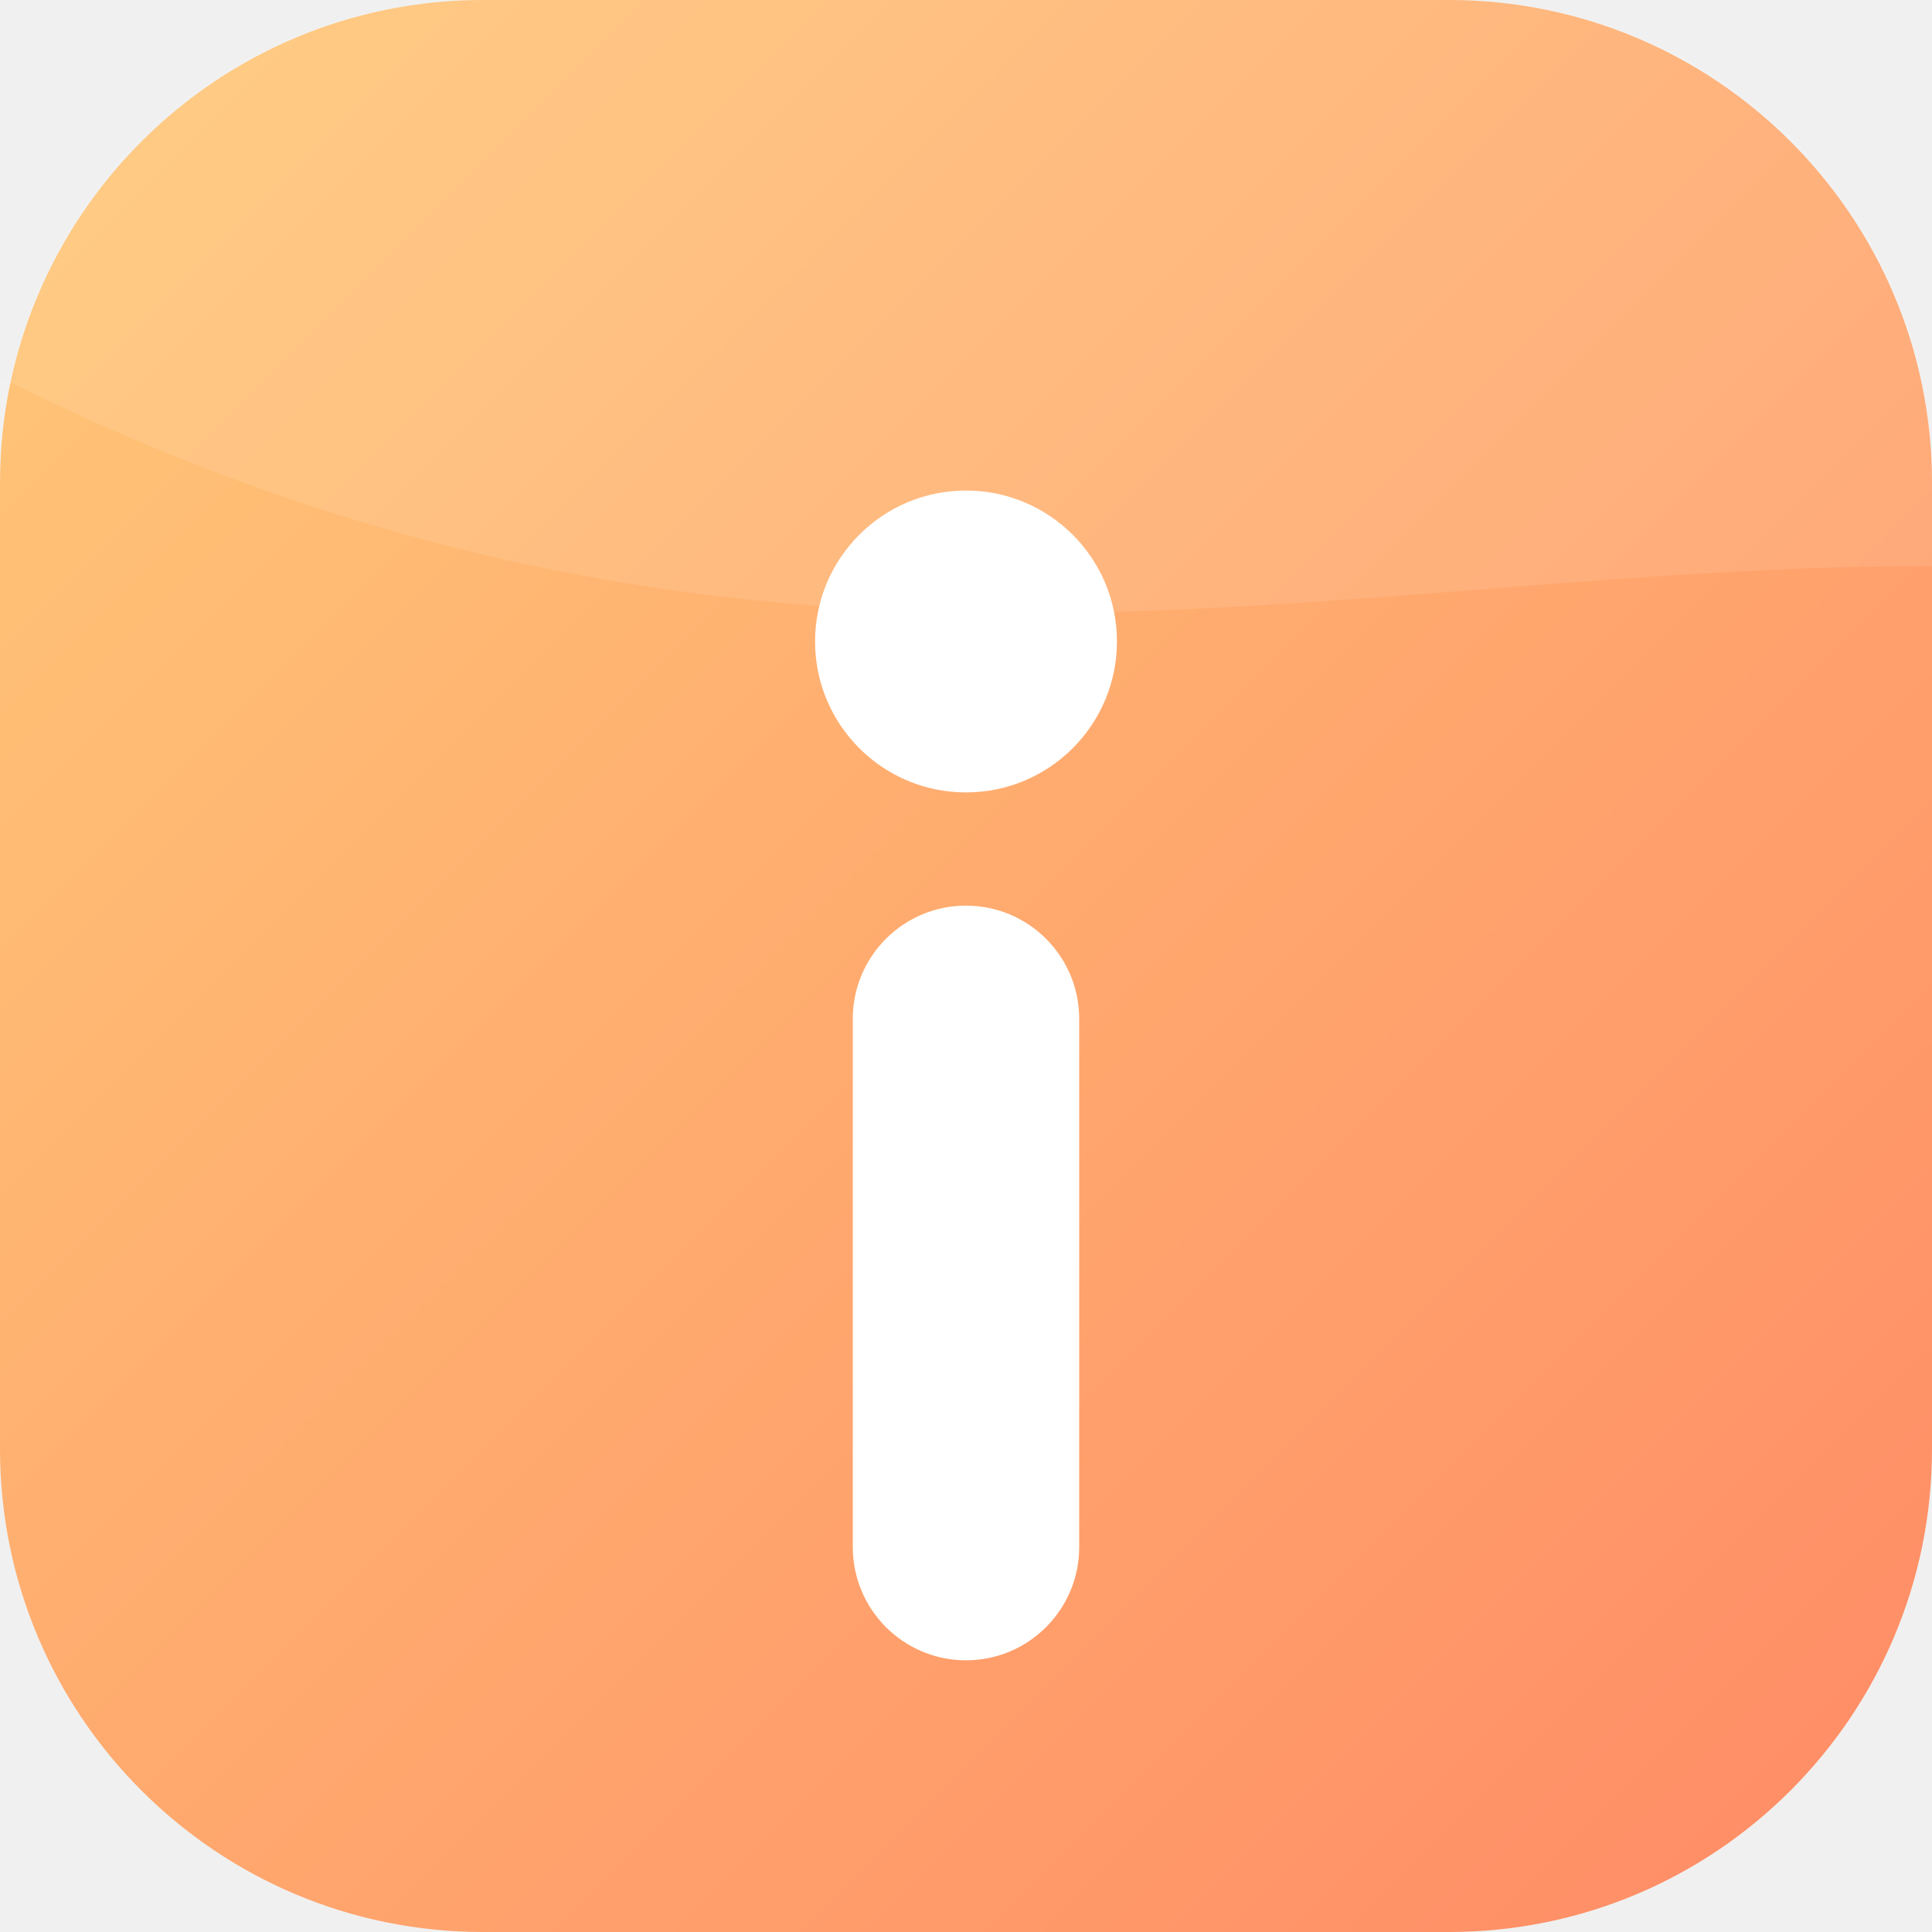
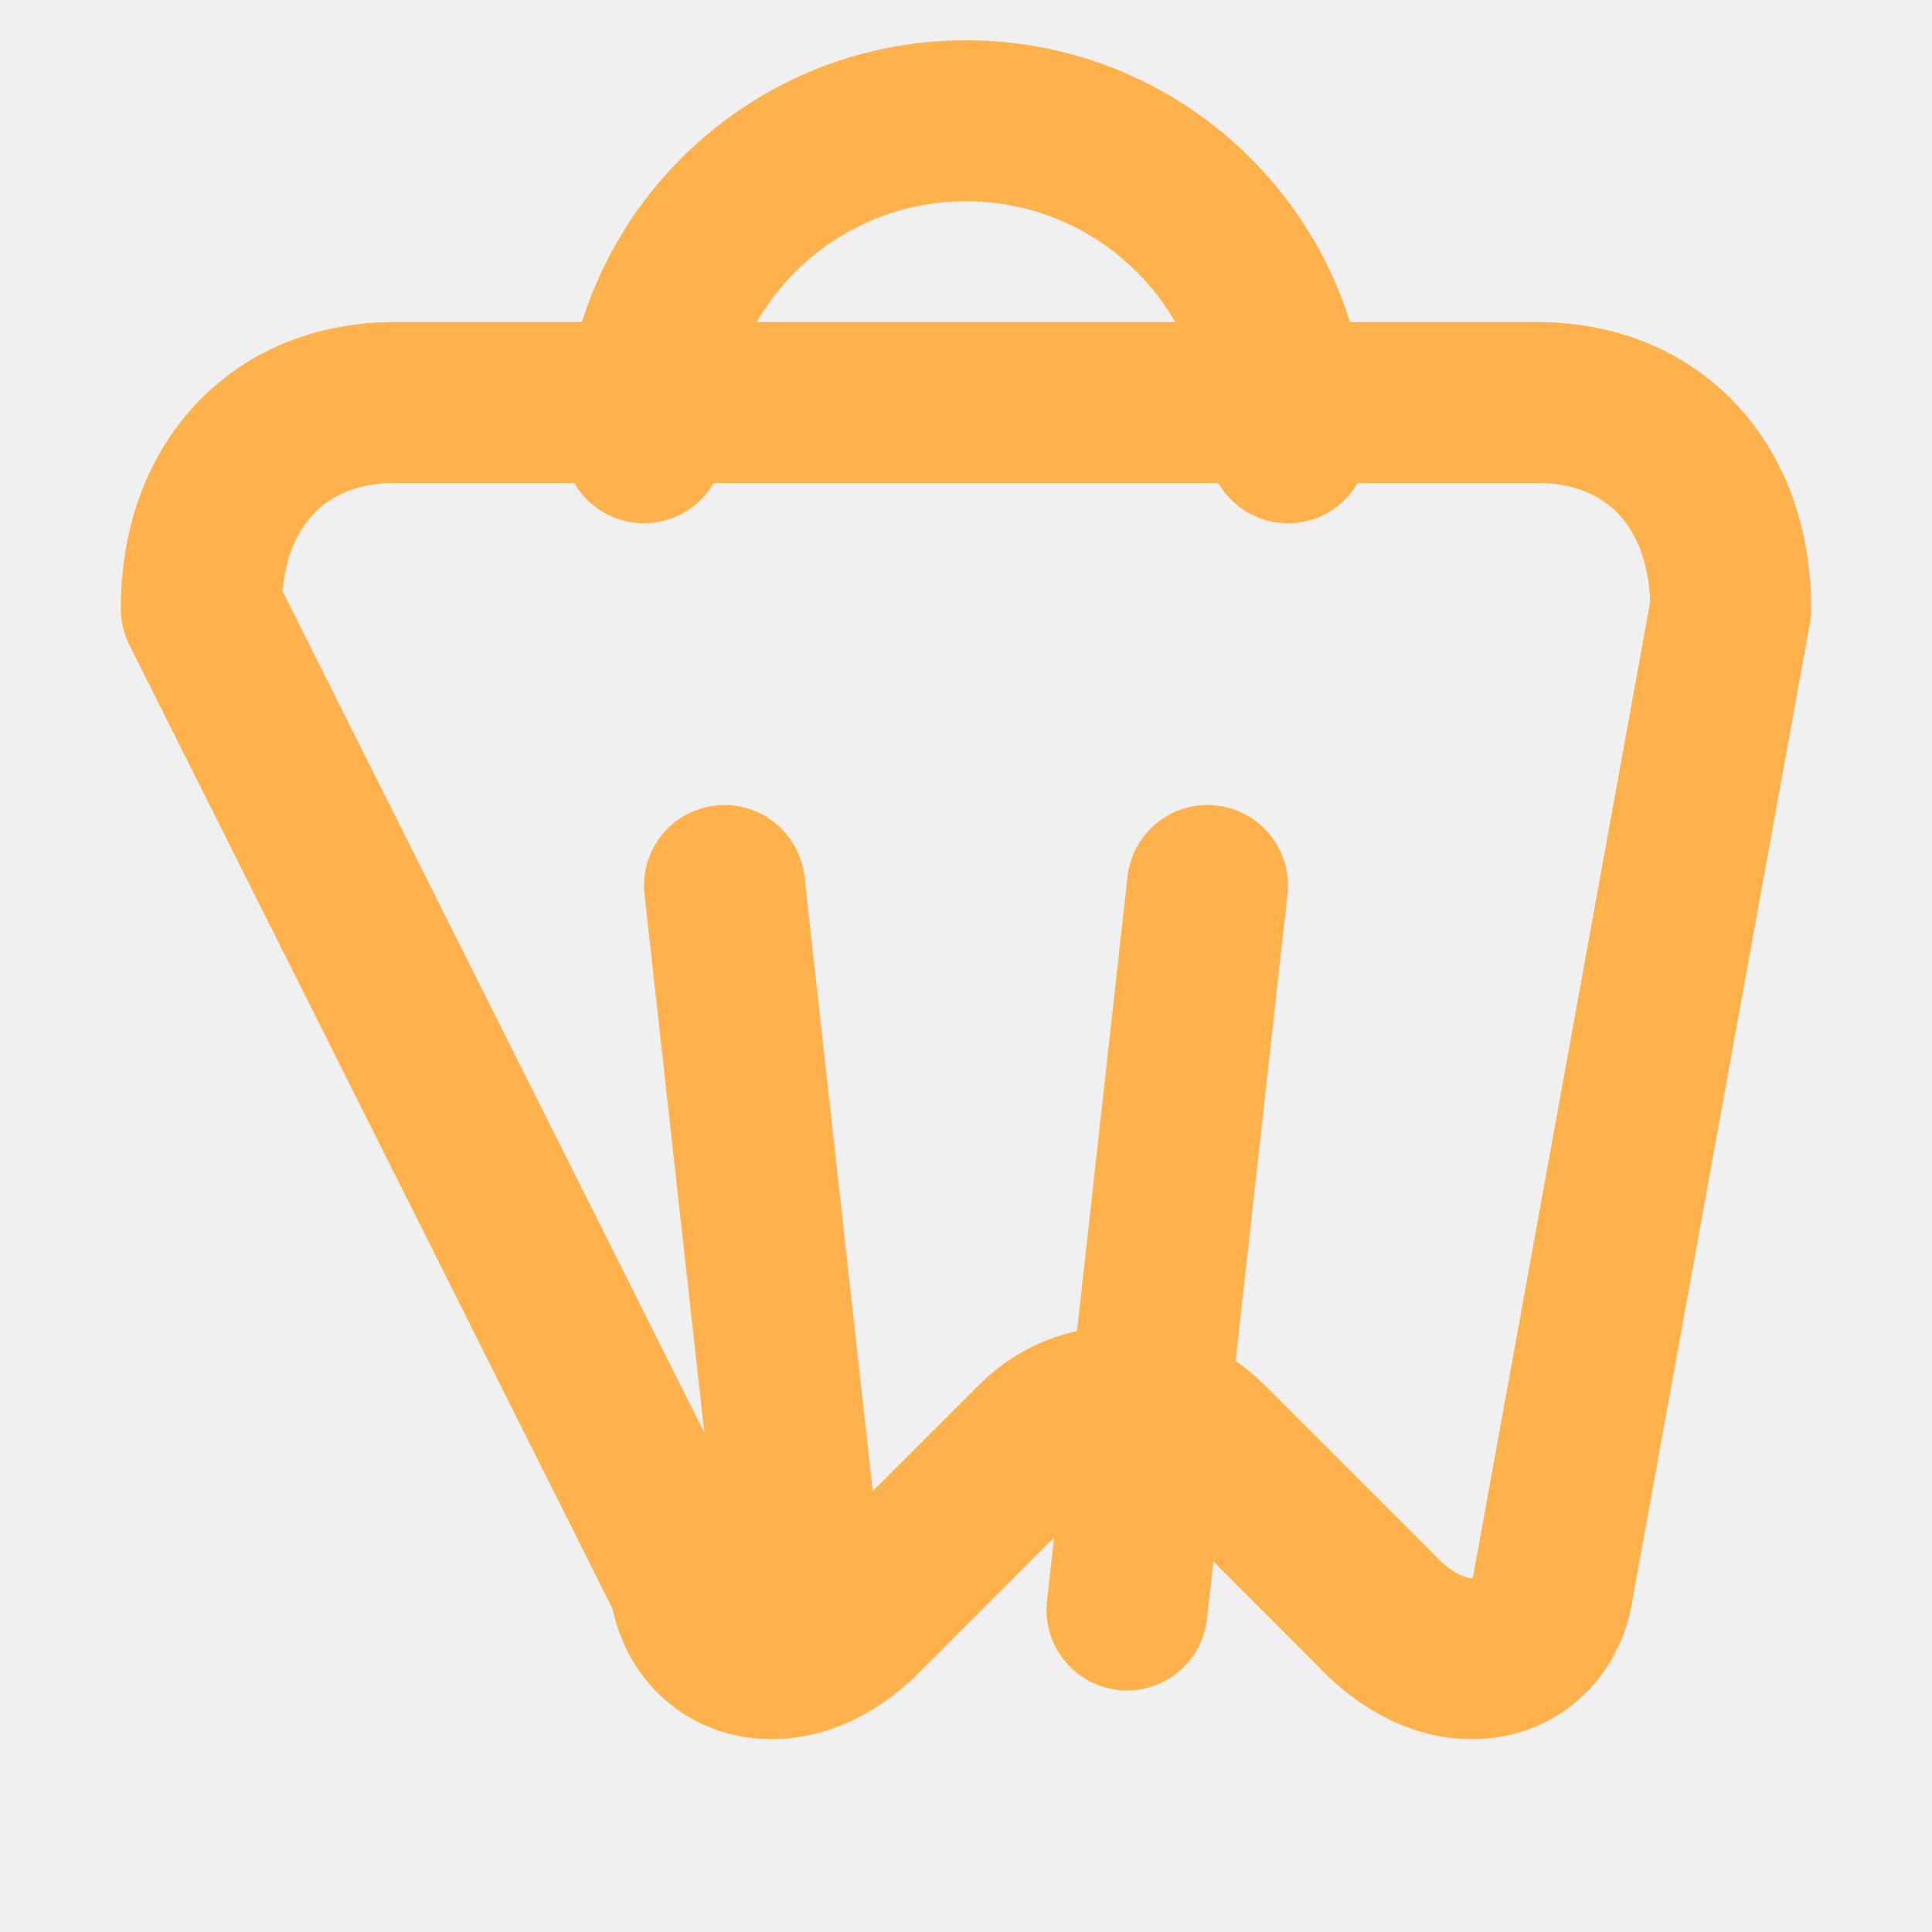
- <svg xmlns="http://www.w3.org/2000/svg" width="512" height="512" viewBox="0 0 512 512" fill="none">
-   <rect width="512" height="512" rx="128" fill="url(#icon-gradient)" />
-   <path d="M128 0H384C456.425 0 512 55.575 512 128V150C350 150 200 200 0 100V128C0 55.575 55.575 0 128 0Z" fill="white" fill-opacity="0.1" />
-   <g transform="translate(140, 100)">
-     <circle cx="116" cy="70" r="40" fill="#FFFFFF" />
-     <rect x="86" y="140" width="60" height="200" rx="30" fill="#FFFFFF" />
-   </g>
-   <defs>
-     <linearGradient id="icon-gradient" x1="0" y1="0" x2="512" y2="512" gradientUnits="userSpaceOnUse">
-       <stop stop-color="#FFC978" />
-       <stop offset="1" stop-color="#FF8A65" />
-     </linearGradient>
-   </defs>
+ <svg xmlns="http://www.w3.org/2000/svg" width="512" height="512" viewBox="0 0 24 24" fill="none" stroke="hsl(34 100% 65%)" stroke-width="2" stroke-linecap="round" stroke-linejoin="round">
+   <path d="m15 11-1 9" />
+   <path d="m9 11 1 9" />
+   <path d="M2.5 7.56c0-1.5.93-2.56 2.41-2.56h14.18c1.48 0 2.41 1.06 2.41 2.56l-2.2 12.11c-.13 1-1.28 1.33-2.21.33l-2.1-2.1c-.57-.57-1.54-.57-2.11 0l-2.1 2.1c-.93 1-2.08.67-2.21-.33L2.5 7.56Z" />
+   <path d="M16 5.5a4 4 0 0 0-8 0" />
</svg>
